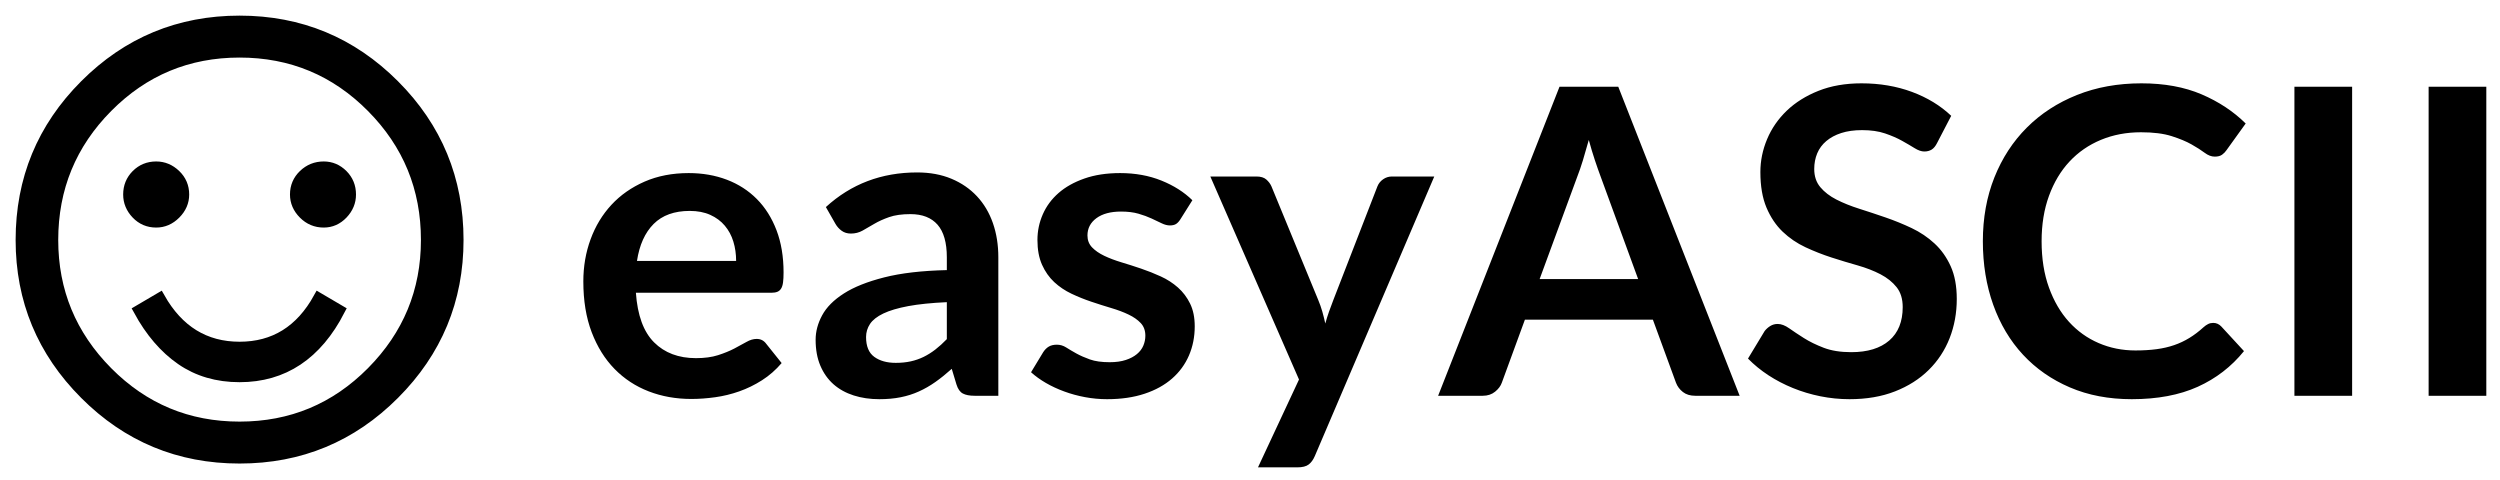
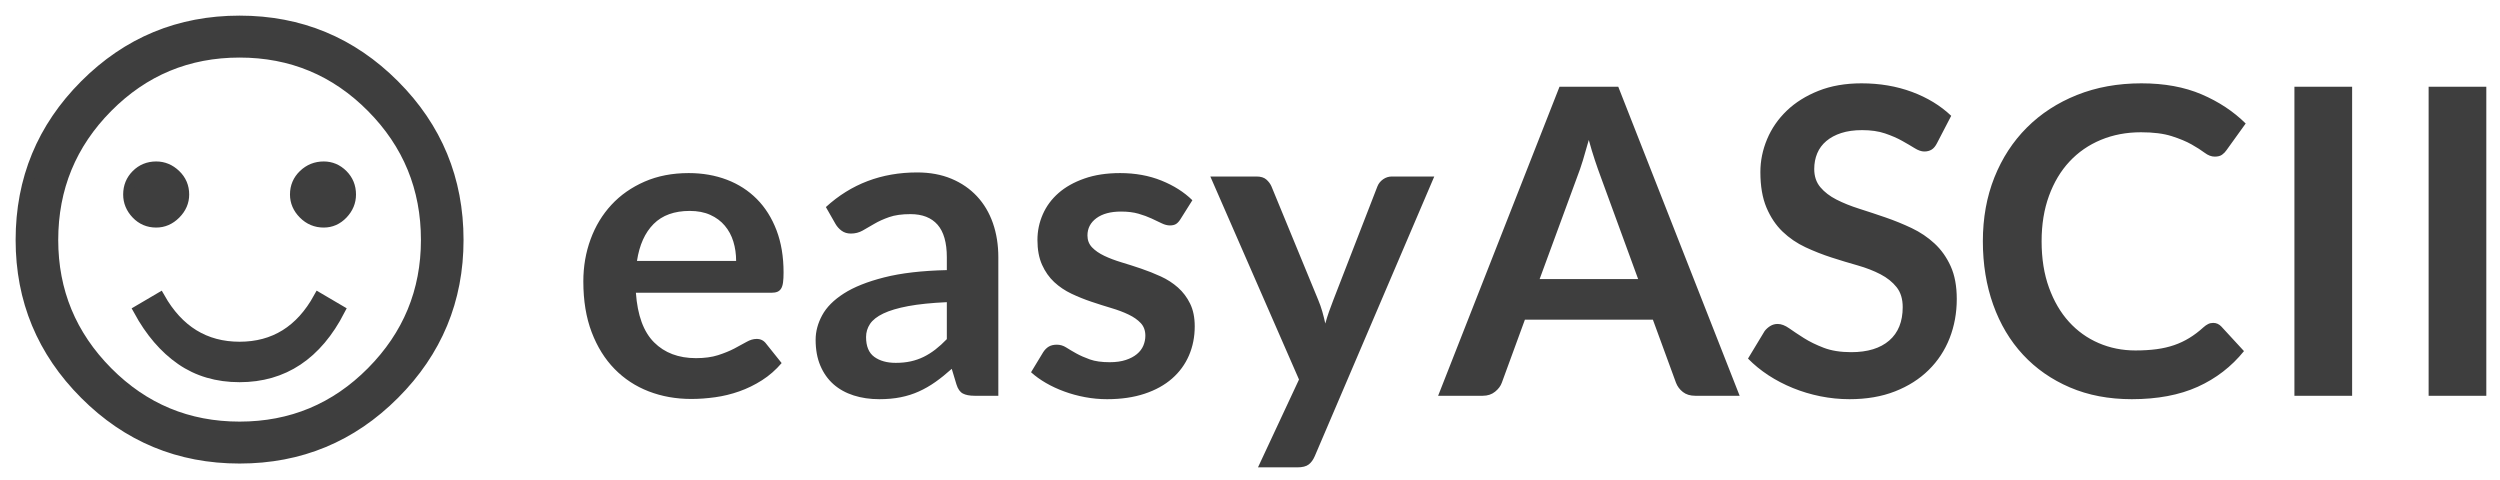
<svg xmlns="http://www.w3.org/2000/svg" width="120px" height="23px" viewBox="0 0 120 23" version="1.1">
  <g id="logo-easyascii" stroke="none" stroke-width="1" fill="none" fill-rule="evenodd">
-     <path d="M33.18,19.15 C33.549,19.15 33.931,19.123 34.324,19.068 C34.717,19.014 35.103,18.92 35.483,18.786 C35.862,18.653 36.227,18.475 36.575,18.253 C36.924,18.031 37.239,17.755 37.519,17.427 L37.519,17.427 L36.78,16.504 C36.726,16.429 36.661,16.371 36.586,16.33 C36.51,16.289 36.421,16.268 36.319,16.268 C36.162,16.268 35.999,16.316 35.832,16.412 C35.664,16.507 35.469,16.613 35.247,16.73 C35.025,16.846 34.765,16.952 34.467,17.048 C34.17,17.143 33.816,17.191 33.406,17.191 C32.571,17.191 31.901,16.938 31.395,16.432 C30.889,15.926 30.599,15.133 30.523,14.052 L30.523,14.052 L37.027,14.052 C37.143,14.052 37.239,14.037 37.314,14.006 C37.389,13.975 37.449,13.924 37.493,13.852 C37.538,13.781 37.569,13.681 37.586,13.555 C37.603,13.428 37.611,13.269 37.611,13.078 C37.611,12.319 37.498,11.644 37.273,11.052 C37.047,10.461 36.733,9.961 36.329,9.554 C35.926,9.148 35.445,8.838 34.888,8.626 C34.331,8.414 33.72,8.308 33.057,8.308 C32.271,8.308 31.564,8.445 30.939,8.718 C30.313,8.992 29.783,9.363 29.349,9.831 C28.915,10.3 28.581,10.85 28.349,11.483 C28.116,12.115 28,12.791 28,13.509 C28,14.432 28.133,15.244 28.4,15.945 C28.667,16.646 29.033,17.234 29.498,17.709 C29.963,18.184 30.51,18.543 31.139,18.786 C31.768,19.029 32.448,19.15 33.18,19.15 Z M35.334,12.524 L30.575,12.524 C30.691,11.758 30.958,11.167 31.375,10.749 C31.792,10.332 32.37,10.124 33.108,10.124 C33.484,10.124 33.813,10.187 34.093,10.314 C34.373,10.44 34.606,10.613 34.79,10.832 C34.975,11.05 35.112,11.305 35.201,11.596 C35.29,11.886 35.334,12.196 35.334,12.524 L35.334,12.524 Z M42.207,19.161 C42.583,19.161 42.925,19.13 43.232,19.068 C43.54,19.007 43.831,18.914 44.104,18.791 C44.378,18.668 44.643,18.516 44.899,18.335 C45.156,18.154 45.417,17.943 45.684,17.704 L45.684,17.704 L45.91,18.453 C45.978,18.672 46.081,18.817 46.217,18.889 C46.354,18.961 46.542,18.997 46.782,18.997 L46.782,18.997 L47.92,18.997 L47.92,12.35 C47.92,11.755 47.833,11.208 47.659,10.708 C47.484,10.209 47.229,9.78 46.894,9.421 C46.559,9.062 46.151,8.782 45.669,8.58 C45.186,8.378 44.638,8.277 44.022,8.277 C42.313,8.277 40.853,8.831 39.642,9.939 L39.642,9.939 L40.104,10.749 C40.179,10.879 40.278,10.989 40.401,11.078 C40.524,11.167 40.671,11.211 40.842,11.211 C41.048,11.211 41.236,11.163 41.407,11.067 C41.578,10.972 41.764,10.864 41.966,10.744 C42.167,10.625 42.405,10.517 42.679,10.421 C42.952,10.325 43.294,10.278 43.704,10.278 C44.272,10.278 44.704,10.447 45.002,10.785 C45.299,11.124 45.448,11.645 45.448,12.35 L45.448,12.35 L45.448,12.965 C44.251,12.992 43.25,13.109 42.443,13.314 C41.636,13.519 40.989,13.777 40.504,14.088 C40.018,14.399 39.671,14.748 39.463,15.135 C39.254,15.521 39.15,15.912 39.15,16.309 C39.15,16.781 39.225,17.195 39.376,17.55 C39.526,17.906 39.736,18.203 40.006,18.443 C40.277,18.682 40.6,18.861 40.976,18.981 C41.352,19.101 41.762,19.161 42.207,19.161 Z M42.997,17.417 C42.573,17.417 42.229,17.321 41.966,17.13 C41.702,16.938 41.571,16.62 41.571,16.176 C41.571,15.95 41.634,15.741 41.76,15.55 C41.887,15.359 42.101,15.191 42.402,15.047 C42.702,14.904 43.101,14.786 43.597,14.693 C44.092,14.601 44.71,14.538 45.448,14.504 L45.448,14.504 L45.448,16.278 C45.263,16.47 45.08,16.636 44.899,16.776 C44.718,16.916 44.53,17.034 44.335,17.13 C44.14,17.225 43.933,17.297 43.715,17.345 C43.496,17.393 43.256,17.417 42.997,17.417 Z M53.141,19.161 C53.818,19.161 54.418,19.073 54.941,18.899 C55.465,18.725 55.904,18.482 56.259,18.171 C56.615,17.86 56.885,17.49 57.07,17.063 C57.254,16.636 57.347,16.169 57.347,15.663 C57.347,15.239 57.273,14.876 57.126,14.576 C56.979,14.275 56.784,14.016 56.542,13.801 C56.299,13.586 56.024,13.408 55.716,13.268 C55.408,13.127 55.094,13.003 54.772,12.893 C54.451,12.784 54.136,12.683 53.828,12.591 C53.521,12.498 53.245,12.394 53.003,12.278 C52.76,12.162 52.565,12.027 52.418,11.873 C52.271,11.719 52.198,11.529 52.198,11.303 C52.198,10.961 52.341,10.684 52.628,10.472 C52.916,10.261 53.309,10.155 53.808,10.155 C54.129,10.155 54.408,10.189 54.644,10.257 C54.88,10.325 55.09,10.402 55.275,10.488 C55.459,10.573 55.622,10.65 55.762,10.719 C55.902,10.787 56.034,10.821 56.157,10.821 C56.273,10.821 56.369,10.799 56.444,10.755 C56.519,10.71 56.591,10.633 56.66,10.524 L56.66,10.524 L57.234,9.611 C56.837,9.221 56.342,8.907 55.747,8.667 C55.152,8.428 54.492,8.308 53.767,8.308 C53.117,8.308 52.545,8.395 52.049,8.57 C51.553,8.744 51.139,8.977 50.808,9.267 C50.476,9.558 50.225,9.898 50.054,10.288 C49.883,10.678 49.797,11.088 49.797,11.519 C49.797,11.984 49.871,12.38 50.018,12.709 C50.165,13.037 50.36,13.314 50.602,13.54 C50.845,13.765 51.122,13.952 51.433,14.099 C51.744,14.246 52.062,14.374 52.387,14.483 C52.712,14.593 53.03,14.693 53.341,14.786 C53.652,14.878 53.929,14.982 54.172,15.099 C54.415,15.215 54.61,15.352 54.757,15.509 C54.904,15.666 54.977,15.868 54.977,16.114 C54.977,16.278 54.945,16.437 54.88,16.591 C54.815,16.745 54.712,16.88 54.572,16.996 C54.432,17.113 54.254,17.207 54.039,17.278 C53.823,17.35 53.565,17.386 53.264,17.386 C52.881,17.386 52.565,17.342 52.315,17.253 C52.066,17.164 51.849,17.068 51.664,16.966 C51.479,16.863 51.317,16.767 51.177,16.678 C51.037,16.589 50.888,16.545 50.731,16.545 C50.573,16.545 50.443,16.576 50.341,16.637 C50.238,16.699 50.149,16.788 50.074,16.904 L50.074,16.904 L49.49,17.868 C49.695,18.053 49.932,18.224 50.202,18.381 C50.473,18.538 50.767,18.675 51.085,18.791 C51.403,18.908 51.734,18.998 52.08,19.063 C52.425,19.128 52.779,19.161 53.141,19.161 Z M62.27,22.433 C62.517,22.433 62.7,22.387 62.819,22.294 C62.939,22.202 63.036,22.067 63.112,21.889 L63.112,21.889 L68.845,8.472 L66.814,8.472 C66.657,8.472 66.515,8.517 66.389,8.606 C66.262,8.695 66.172,8.807 66.117,8.944 L66.117,8.944 L64.004,14.391 C63.929,14.582 63.859,14.77 63.794,14.955 C63.729,15.14 63.669,15.331 63.614,15.529 C63.573,15.338 63.525,15.147 63.471,14.955 C63.416,14.764 63.351,14.579 63.276,14.401 L63.276,14.401 L61.029,8.944 C60.975,8.821 60.892,8.712 60.783,8.616 C60.674,8.52 60.516,8.472 60.311,8.472 L60.311,8.472 L58.096,8.472 L62.352,18.217 L60.383,22.433 L62.27,22.433 Z M71.174,18.997 C71.406,18.997 71.603,18.932 71.764,18.802 C71.924,18.672 72.032,18.528 72.087,18.371 L72.087,18.371 L73.195,15.345 L79.339,15.345 L80.447,18.371 C80.515,18.549 80.626,18.697 80.78,18.817 C80.934,18.937 81.131,18.997 81.37,18.997 L81.37,18.997 L83.503,18.997 L77.677,4.164 L74.856,4.164 L69.03,18.997 L71.174,18.997 Z M78.631,13.396 L73.902,13.396 L75.708,8.483 C75.797,8.257 75.887,7.994 75.98,7.693 C76.072,7.392 76.166,7.067 76.262,6.718 C76.357,7.067 76.455,7.39 76.554,7.688 C76.653,7.985 76.744,8.243 76.826,8.462 L76.826,8.462 L78.631,13.396 Z M88.776,19.161 C89.596,19.161 90.325,19.036 90.961,18.786 C91.597,18.537 92.135,18.195 92.576,17.76 C93.017,17.326 93.352,16.817 93.582,16.232 C93.811,15.647 93.925,15.02 93.925,14.35 C93.925,13.734 93.828,13.211 93.633,12.78 C93.438,12.35 93.18,11.985 92.858,11.688 C92.537,11.391 92.171,11.144 91.761,10.949 C91.35,10.755 90.932,10.584 90.504,10.437 C90.077,10.29 89.658,10.151 89.248,10.021 C88.837,9.891 88.472,9.744 88.15,9.58 C87.829,9.416 87.571,9.218 87.376,8.985 C87.181,8.753 87.083,8.462 87.083,8.113 C87.083,7.84 87.131,7.588 87.227,7.359 C87.323,7.13 87.468,6.934 87.663,6.77 C87.858,6.605 88.097,6.477 88.381,6.385 C88.665,6.293 88.998,6.246 89.381,6.246 C89.805,6.246 90.173,6.299 90.484,6.405 C90.795,6.511 91.067,6.629 91.299,6.759 C91.532,6.889 91.733,7.007 91.904,7.113 C92.075,7.219 92.229,7.272 92.366,7.272 C92.503,7.272 92.621,7.241 92.72,7.18 C92.819,7.118 92.906,7.012 92.981,6.862 L92.981,6.862 L93.658,5.559 C93.139,5.067 92.51,4.684 91.771,4.41 C91.033,4.137 90.226,4 89.35,4 C88.578,4 87.89,4.12 87.289,4.359 C86.687,4.598 86.179,4.916 85.765,5.313 C85.352,5.71 85.037,6.164 84.822,6.677 C84.606,7.19 84.498,7.717 84.498,8.257 C84.498,8.934 84.596,9.503 84.791,9.965 C84.986,10.426 85.244,10.811 85.565,11.119 C85.887,11.426 86.252,11.676 86.663,11.868 C87.073,12.059 87.49,12.223 87.914,12.36 C88.338,12.497 88.755,12.623 89.166,12.739 C89.576,12.856 89.942,12.998 90.263,13.165 C90.585,13.333 90.843,13.54 91.038,13.786 C91.233,14.032 91.33,14.35 91.33,14.74 C91.33,15.437 91.115,15.972 90.684,16.345 C90.253,16.718 89.644,16.904 88.858,16.904 C88.345,16.904 87.906,16.834 87.54,16.694 C87.174,16.554 86.856,16.398 86.586,16.227 C86.316,16.056 86.082,15.9 85.883,15.76 C85.685,15.62 85.5,15.55 85.329,15.55 C85.199,15.55 85.081,15.582 84.975,15.647 C84.869,15.712 84.779,15.793 84.704,15.888 L84.704,15.888 L83.904,17.212 C84.191,17.506 84.517,17.772 84.883,18.012 C85.249,18.251 85.642,18.456 86.063,18.627 C86.483,18.798 86.923,18.93 87.381,19.022 C87.839,19.114 88.304,19.161 88.776,19.161 Z M102.326,19.161 C103.557,19.161 104.612,18.962 105.49,18.566 C106.369,18.169 107.109,17.598 107.711,16.853 L107.711,16.853 L106.624,15.673 C106.515,15.557 106.385,15.499 106.234,15.499 C106.145,15.499 106.063,15.517 105.988,15.555 C105.913,15.593 105.841,15.642 105.773,15.704 C105.547,15.909 105.32,16.082 105.09,16.222 C104.861,16.362 104.619,16.477 104.362,16.565 C104.106,16.654 103.825,16.719 103.521,16.76 C103.217,16.801 102.877,16.822 102.5,16.822 C101.871,16.822 101.283,16.704 100.736,16.468 C100.189,16.232 99.714,15.892 99.31,15.447 C98.907,15.003 98.587,14.456 98.351,13.806 C98.115,13.157 97.997,12.415 97.997,11.58 C97.997,10.773 98.115,10.047 98.351,9.401 C98.587,8.754 98.915,8.206 99.336,7.754 C99.757,7.303 100.259,6.956 100.844,6.713 C101.429,6.47 102.07,6.349 102.767,6.349 C103.362,6.349 103.853,6.411 104.239,6.534 C104.625,6.657 104.945,6.79 105.198,6.934 C105.451,7.077 105.66,7.211 105.824,7.334 C105.988,7.457 106.149,7.518 106.306,7.518 C106.456,7.518 106.574,7.488 106.66,7.426 C106.745,7.364 106.815,7.293 106.87,7.211 L106.87,7.211 L107.793,5.928 C107.205,5.347 106.499,4.88 105.675,4.528 C104.851,4.176 103.889,4 102.788,4 C101.659,4 100.628,4.186 99.695,4.559 C98.762,4.932 97.96,5.453 97.29,6.123 C96.619,6.793 96.1,7.592 95.73,8.518 C95.361,9.445 95.177,10.466 95.177,11.58 C95.177,12.681 95.342,13.697 95.674,14.627 C96.006,15.557 96.483,16.357 97.105,17.027 C97.727,17.697 98.478,18.22 99.356,18.596 C100.235,18.973 101.225,19.161 102.326,19.161 Z M112.902,18.997 L112.902,4.164 L110.132,4.164 L110.132,18.997 L112.902,18.997 Z M119.343,18.997 L119.343,4.164 L116.574,4.164 L116.574,18.997 L119.343,18.997 Z" id="easyASCII" fill="#000000" fill-rule="nonzero" />
-     <path d="M11.5,22 C14.403,22 16.879,20.974 18.927,18.922 C20.976,16.87 22,14.402 22,11.518 C22,8.61 20.976,6.13 18.927,4.078 C16.879,2.026 14.403,1 11.5,1 C8.597,1 6.121,2.026 4.073,4.078 C2.024,6.13 1,8.61 1,11.518 C1,14.402 2.024,16.87 4.073,18.922 C6.121,20.974 8.597,22 11.5,22 Z M11.5,20.487 C9.018,20.487 6.906,19.608 5.161,17.849 C3.417,16.09 2.545,13.98 2.545,11.518 C2.545,9.032 3.417,6.91 5.161,5.151 C6.906,3.392 9.018,2.513 11.5,2.513 C13.982,2.513 16.094,3.392 17.839,5.151 C19.583,6.91 20.455,9.032 20.455,11.518 C20.455,13.98 19.583,16.09 17.839,17.849 C16.094,19.608 13.982,20.487 11.5,20.487 Z M7.497,10.673 C7.848,10.673 8.158,10.539 8.427,10.269 C8.696,9.999 8.831,9.688 8.831,9.337 C8.831,8.961 8.696,8.645 8.427,8.387 C8.158,8.129 7.848,8 7.497,8 C7.122,8 6.806,8.129 6.548,8.387 C6.291,8.645 6.162,8.961 6.162,9.337 C6.162,9.688 6.291,9.999 6.548,10.269 C6.806,10.539 7.122,10.673 7.497,10.673 Z M15.538,10.673 C15.89,10.673 16.194,10.539 16.452,10.269 C16.709,9.999 16.838,9.688 16.838,9.337 C16.838,8.961 16.709,8.645 16.452,8.387 C16.194,8.129 15.89,8 15.538,8 C15.164,8 14.842,8.129 14.573,8.387 C14.304,8.645 14.169,8.961 14.169,9.337 C14.169,9.688 14.304,9.999 14.573,10.269 C14.842,10.539 15.164,10.673 15.538,10.673 Z M11.5,18.095 C13.607,18.095 15.211,17.028 16.311,14.894 L16.311,14.894 L15.293,14.296 C14.426,15.868 13.162,16.653 11.5,16.653 C9.838,16.653 8.562,15.868 7.672,14.296 L7.672,14.296 L6.654,14.894 C7.216,15.926 7.895,16.718 8.691,17.269 C9.487,17.82 10.423,18.095 11.5,18.095 Z" id="☺" stroke="#000000" stroke-width="0.5" fill="#000000" fill-rule="nonzero" />
+     <path d="M33.18,19.15 C33.549,19.15 33.931,19.123 34.324,19.068 C34.717,19.014 35.103,18.92 35.483,18.786 C35.862,18.653 36.227,18.475 36.575,18.253 C36.924,18.031 37.239,17.755 37.519,17.427 L37.519,17.427 L36.78,16.504 C36.726,16.429 36.661,16.371 36.586,16.33 C36.51,16.289 36.421,16.268 36.319,16.268 C36.162,16.268 35.999,16.316 35.832,16.412 C35.664,16.507 35.469,16.613 35.247,16.73 C35.025,16.846 34.765,16.952 34.467,17.048 C34.17,17.143 33.816,17.191 33.406,17.191 C32.571,17.191 31.901,16.938 31.395,16.432 C30.889,15.926 30.599,15.133 30.523,14.052 L30.523,14.052 L37.027,14.052 C37.143,14.052 37.239,14.037 37.314,14.006 C37.389,13.975 37.449,13.924 37.493,13.852 C37.538,13.781 37.569,13.681 37.586,13.555 C37.603,13.428 37.611,13.269 37.611,13.078 C37.611,12.319 37.498,11.644 37.273,11.052 C37.047,10.461 36.733,9.961 36.329,9.554 C35.926,9.148 35.445,8.838 34.888,8.626 C34.331,8.414 33.72,8.308 33.057,8.308 C32.271,8.308 31.564,8.445 30.939,8.718 C30.313,8.992 29.783,9.363 29.349,9.831 C28.915,10.3 28.581,10.85 28.349,11.483 C28.116,12.115 28,12.791 28,13.509 C28,14.432 28.133,15.244 28.4,15.945 C28.667,16.646 29.033,17.234 29.498,17.709 C29.963,18.184 30.51,18.543 31.139,18.786 C31.768,19.029 32.448,19.15 33.18,19.15 Z M35.334,12.524 L30.575,12.524 C30.691,11.758 30.958,11.167 31.375,10.749 C31.792,10.332 32.37,10.124 33.108,10.124 C33.484,10.124 33.813,10.187 34.093,10.314 C34.373,10.44 34.606,10.613 34.79,10.832 C34.975,11.05 35.112,11.305 35.201,11.596 C35.29,11.886 35.334,12.196 35.334,12.524 L35.334,12.524 Z M42.207,19.161 C42.583,19.161 42.925,19.13 43.232,19.068 C43.54,19.007 43.831,18.914 44.104,18.791 C44.378,18.668 44.643,18.516 44.899,18.335 C45.156,18.154 45.417,17.943 45.684,17.704 L45.684,17.704 L45.91,18.453 C45.978,18.672 46.081,18.817 46.217,18.889 C46.354,18.961 46.542,18.997 46.782,18.997 L46.782,18.997 L47.92,18.997 L47.92,12.35 C47.92,11.755 47.833,11.208 47.659,10.708 C47.484,10.209 47.229,9.78 46.894,9.421 C46.559,9.062 46.151,8.782 45.669,8.58 C45.186,8.378 44.638,8.277 44.022,8.277 C42.313,8.277 40.853,8.831 39.642,9.939 L39.642,9.939 L40.104,10.749 C40.179,10.879 40.278,10.989 40.401,11.078 C40.524,11.167 40.671,11.211 40.842,11.211 C41.048,11.211 41.236,11.163 41.407,11.067 C41.578,10.972 41.764,10.864 41.966,10.744 C42.167,10.625 42.405,10.517 42.679,10.421 C42.952,10.325 43.294,10.278 43.704,10.278 C44.272,10.278 44.704,10.447 45.002,10.785 C45.299,11.124 45.448,11.645 45.448,12.35 L45.448,12.35 L45.448,12.965 C44.251,12.992 43.25,13.109 42.443,13.314 C41.636,13.519 40.989,13.777 40.504,14.088 C40.018,14.399 39.671,14.748 39.463,15.135 C39.254,15.521 39.15,15.912 39.15,16.309 C39.15,16.781 39.225,17.195 39.376,17.55 C39.526,17.906 39.736,18.203 40.006,18.443 C40.277,18.682 40.6,18.861 40.976,18.981 C41.352,19.101 41.762,19.161 42.207,19.161 Z M42.997,17.417 C42.573,17.417 42.229,17.321 41.966,17.13 C41.702,16.938 41.571,16.62 41.571,16.176 C41.571,15.95 41.634,15.741 41.76,15.55 C41.887,15.359 42.101,15.191 42.402,15.047 C42.702,14.904 43.101,14.786 43.597,14.693 C44.092,14.601 44.71,14.538 45.448,14.504 L45.448,14.504 L45.448,16.278 C45.263,16.47 45.08,16.636 44.899,16.776 C44.718,16.916 44.53,17.034 44.335,17.13 C44.14,17.225 43.933,17.297 43.715,17.345 C43.496,17.393 43.256,17.417 42.997,17.417 Z M53.141,19.161 C53.818,19.161 54.418,19.073 54.941,18.899 C55.465,18.725 55.904,18.482 56.259,18.171 C56.615,17.86 56.885,17.49 57.07,17.063 C57.254,16.636 57.347,16.169 57.347,15.663 C57.347,15.239 57.273,14.876 57.126,14.576 C56.979,14.275 56.784,14.016 56.542,13.801 C56.299,13.586 56.024,13.408 55.716,13.268 C55.408,13.127 55.094,13.003 54.772,12.893 C54.451,12.784 54.136,12.683 53.828,12.591 C53.521,12.498 53.245,12.394 53.003,12.278 C52.76,12.162 52.565,12.027 52.418,11.873 C52.271,11.719 52.198,11.529 52.198,11.303 C52.198,10.961 52.341,10.684 52.628,10.472 C52.916,10.261 53.309,10.155 53.808,10.155 C54.129,10.155 54.408,10.189 54.644,10.257 C54.88,10.325 55.09,10.402 55.275,10.488 C55.459,10.573 55.622,10.65 55.762,10.719 C55.902,10.787 56.034,10.821 56.157,10.821 C56.273,10.821 56.369,10.799 56.444,10.755 C56.519,10.71 56.591,10.633 56.66,10.524 L56.66,10.524 L57.234,9.611 C56.837,9.221 56.342,8.907 55.747,8.667 C55.152,8.428 54.492,8.308 53.767,8.308 C53.117,8.308 52.545,8.395 52.049,8.57 C51.553,8.744 51.139,8.977 50.808,9.267 C50.476,9.558 50.225,9.898 50.054,10.288 C49.883,10.678 49.797,11.088 49.797,11.519 C49.797,11.984 49.871,12.38 50.018,12.709 C50.165,13.037 50.36,13.314 50.602,13.54 C50.845,13.765 51.122,13.952 51.433,14.099 C51.744,14.246 52.062,14.374 52.387,14.483 C52.712,14.593 53.03,14.693 53.341,14.786 C53.652,14.878 53.929,14.982 54.172,15.099 C54.415,15.215 54.61,15.352 54.757,15.509 C54.904,15.666 54.977,15.868 54.977,16.114 C54.977,16.278 54.945,16.437 54.88,16.591 C54.815,16.745 54.712,16.88 54.572,16.996 C54.432,17.113 54.254,17.207 54.039,17.278 C53.823,17.35 53.565,17.386 53.264,17.386 C52.881,17.386 52.565,17.342 52.315,17.253 C52.066,17.164 51.849,17.068 51.664,16.966 C51.479,16.863 51.317,16.767 51.177,16.678 C51.037,16.589 50.888,16.545 50.731,16.545 C50.573,16.545 50.443,16.576 50.341,16.637 C50.238,16.699 50.149,16.788 50.074,16.904 L50.074,16.904 L49.49,17.868 C49.695,18.053 49.932,18.224 50.202,18.381 C50.473,18.538 50.767,18.675 51.085,18.791 C51.403,18.908 51.734,18.998 52.08,19.063 C52.425,19.128 52.779,19.161 53.141,19.161 Z M62.27,22.433 C62.517,22.433 62.7,22.387 62.819,22.294 C62.939,22.202 63.036,22.067 63.112,21.889 L63.112,21.889 L68.845,8.472 L66.814,8.472 C66.657,8.472 66.515,8.517 66.389,8.606 C66.262,8.695 66.172,8.807 66.117,8.944 L66.117,8.944 L64.004,14.391 C63.929,14.582 63.859,14.77 63.794,14.955 C63.729,15.14 63.669,15.331 63.614,15.529 C63.573,15.338 63.525,15.147 63.471,14.955 C63.416,14.764 63.351,14.579 63.276,14.401 L63.276,14.401 L61.029,8.944 C60.975,8.821 60.892,8.712 60.783,8.616 C60.674,8.52 60.516,8.472 60.311,8.472 L60.311,8.472 L58.096,8.472 L62.352,18.217 L60.383,22.433 L62.27,22.433 Z M71.174,18.997 C71.406,18.997 71.603,18.932 71.764,18.802 C71.924,18.672 72.032,18.528 72.087,18.371 L72.087,18.371 L73.195,15.345 L79.339,15.345 L80.447,18.371 C80.515,18.549 80.626,18.697 80.78,18.817 C80.934,18.937 81.131,18.997 81.37,18.997 L81.37,18.997 L83.503,18.997 L77.677,4.164 L74.856,4.164 L69.03,18.997 L71.174,18.997 Z M78.631,13.396 L73.902,13.396 L75.708,8.483 C75.797,8.257 75.887,7.994 75.98,7.693 C76.072,7.392 76.166,7.067 76.262,6.718 C76.357,7.067 76.455,7.39 76.554,7.688 C76.653,7.985 76.744,8.243 76.826,8.462 L76.826,8.462 L78.631,13.396 Z M88.776,19.161 C89.596,19.161 90.325,19.036 90.961,18.786 C91.597,18.537 92.135,18.195 92.576,17.76 C93.017,17.326 93.352,16.817 93.582,16.232 C93.811,15.647 93.925,15.02 93.925,14.35 C93.925,13.734 93.828,13.211 93.633,12.78 C93.438,12.35 93.18,11.985 92.858,11.688 C92.537,11.391 92.171,11.144 91.761,10.949 C91.35,10.755 90.932,10.584 90.504,10.437 C90.077,10.29 89.658,10.151 89.248,10.021 C88.837,9.891 88.472,9.744 88.15,9.58 C87.829,9.416 87.571,9.218 87.376,8.985 C87.181,8.753 87.083,8.462 87.083,8.113 C87.083,7.84 87.131,7.588 87.227,7.359 C87.323,7.13 87.468,6.934 87.663,6.77 C87.858,6.605 88.097,6.477 88.381,6.385 C88.665,6.293 88.998,6.246 89.381,6.246 C89.805,6.246 90.173,6.299 90.484,6.405 C90.795,6.511 91.067,6.629 91.299,6.759 C91.532,6.889 91.733,7.007 91.904,7.113 C92.075,7.219 92.229,7.272 92.366,7.272 C92.503,7.272 92.621,7.241 92.72,7.18 C92.819,7.118 92.906,7.012 92.981,6.862 L92.981,6.862 L93.658,5.559 C93.139,5.067 92.51,4.684 91.771,4.41 C91.033,4.137 90.226,4 89.35,4 C88.578,4 87.89,4.12 87.289,4.359 C86.687,4.598 86.179,4.916 85.765,5.313 C85.352,5.71 85.037,6.164 84.822,6.677 C84.606,7.19 84.498,7.717 84.498,8.257 C84.498,8.934 84.596,9.503 84.791,9.965 C84.986,10.426 85.244,10.811 85.565,11.119 C85.887,11.426 86.252,11.676 86.663,11.868 C87.073,12.059 87.49,12.223 87.914,12.36 C88.338,12.497 88.755,12.623 89.166,12.739 C89.576,12.856 89.942,12.998 90.263,13.165 C90.585,13.333 90.843,13.54 91.038,13.786 C91.233,14.032 91.33,14.35 91.33,14.74 C91.33,15.437 91.115,15.972 90.684,16.345 C90.253,16.718 89.644,16.904 88.858,16.904 C88.345,16.904 87.906,16.834 87.54,16.694 C87.174,16.554 86.856,16.398 86.586,16.227 C86.316,16.056 86.082,15.9 85.883,15.76 C85.685,15.62 85.5,15.55 85.329,15.55 C85.199,15.55 85.081,15.582 84.975,15.647 C84.869,15.712 84.779,15.793 84.704,15.888 L84.704,15.888 L83.904,17.212 C84.191,17.506 84.517,17.772 84.883,18.012 C85.249,18.251 85.642,18.456 86.063,18.627 C86.483,18.798 86.923,18.93 87.381,19.022 C87.839,19.114 88.304,19.161 88.776,19.161 Z M102.326,19.161 C103.557,19.161 104.612,18.962 105.49,18.566 C106.369,18.169 107.109,17.598 107.711,16.853 L107.711,16.853 L106.624,15.673 C106.515,15.557 106.385,15.499 106.234,15.499 C106.145,15.499 106.063,15.517 105.988,15.555 C105.913,15.593 105.841,15.642 105.773,15.704 C105.547,15.909 105.32,16.082 105.09,16.222 C104.861,16.362 104.619,16.477 104.362,16.565 C104.106,16.654 103.825,16.719 103.521,16.76 C103.217,16.801 102.877,16.822 102.5,16.822 C101.871,16.822 101.283,16.704 100.736,16.468 C100.189,16.232 99.714,15.892 99.31,15.447 C98.907,15.003 98.587,14.456 98.351,13.806 C98.115,13.157 97.997,12.415 97.997,11.58 C97.997,10.773 98.115,10.047 98.351,9.401 C98.587,8.754 98.915,8.206 99.336,7.754 C99.757,7.303 100.259,6.956 100.844,6.713 C101.429,6.47 102.07,6.349 102.767,6.349 C103.362,6.349 103.853,6.411 104.239,6.534 C104.625,6.657 104.945,6.79 105.198,6.934 C105.451,7.077 105.66,7.211 105.824,7.334 C105.988,7.457 106.149,7.518 106.306,7.518 C106.456,7.518 106.574,7.488 106.66,7.426 C106.745,7.364 106.815,7.293 106.87,7.211 L106.87,7.211 L107.793,5.928 C107.205,5.347 106.499,4.88 105.675,4.528 C104.851,4.176 103.889,4 102.788,4 C101.659,4 100.628,4.186 99.695,4.559 C98.762,4.932 97.96,5.453 97.29,6.123 C96.619,6.793 96.1,7.592 95.73,8.518 C95.361,9.445 95.177,10.466 95.177,11.58 C95.177,12.681 95.342,13.697 95.674,14.627 C96.006,15.557 96.483,16.357 97.105,17.027 C97.727,17.697 98.478,18.22 99.356,18.596 C100.235,18.973 101.225,19.161 102.326,19.161 Z M112.902,18.997 L112.902,4.164 L110.132,4.164 L110.132,18.997 L112.902,18.997 Z M119.343,18.997 L119.343,4.164 L116.574,4.164 L116.574,18.997 L119.343,18.997 Z" id="easyASCII" fill="#3e3e3e" fill-rule="nonzero" />
+     <path d="M11.5,22 C14.403,22 16.879,20.974 18.927,18.922 C20.976,16.87 22,14.402 22,11.518 C22,8.61 20.976,6.13 18.927,4.078 C16.879,2.026 14.403,1 11.5,1 C8.597,1 6.121,2.026 4.073,4.078 C2.024,6.13 1,8.61 1,11.518 C1,14.402 2.024,16.87 4.073,18.922 C6.121,20.974 8.597,22 11.5,22 Z M11.5,20.487 C9.018,20.487 6.906,19.608 5.161,17.849 C3.417,16.09 2.545,13.98 2.545,11.518 C2.545,9.032 3.417,6.91 5.161,5.151 C6.906,3.392 9.018,2.513 11.5,2.513 C13.982,2.513 16.094,3.392 17.839,5.151 C19.583,6.91 20.455,9.032 20.455,11.518 C20.455,13.98 19.583,16.09 17.839,17.849 C16.094,19.608 13.982,20.487 11.5,20.487 Z M7.497,10.673 C7.848,10.673 8.158,10.539 8.427,10.269 C8.696,9.999 8.831,9.688 8.831,9.337 C8.831,8.961 8.696,8.645 8.427,8.387 C8.158,8.129 7.848,8 7.497,8 C7.122,8 6.806,8.129 6.548,8.387 C6.291,8.645 6.162,8.961 6.162,9.337 C6.162,9.688 6.291,9.999 6.548,10.269 C6.806,10.539 7.122,10.673 7.497,10.673 Z M15.538,10.673 C15.89,10.673 16.194,10.539 16.452,10.269 C16.709,9.999 16.838,9.688 16.838,9.337 C16.838,8.961 16.709,8.645 16.452,8.387 C16.194,8.129 15.89,8 15.538,8 C15.164,8 14.842,8.129 14.573,8.387 C14.304,8.645 14.169,8.961 14.169,9.337 C14.169,9.688 14.304,9.999 14.573,10.269 C14.842,10.539 15.164,10.673 15.538,10.673 Z M11.5,18.095 C13.607,18.095 15.211,17.028 16.311,14.894 L16.311,14.894 L15.293,14.296 C14.426,15.868 13.162,16.653 11.5,16.653 C9.838,16.653 8.562,15.868 7.672,14.296 L7.672,14.296 L6.654,14.894 C7.216,15.926 7.895,16.718 8.691,17.269 C9.487,17.82 10.423,18.095 11.5,18.095 Z" id="☺" stroke="#3e3e3e" stroke-width="0.5" fill="#3e3e3e" fill-rule="nonzero" />
  </g>
</svg>
